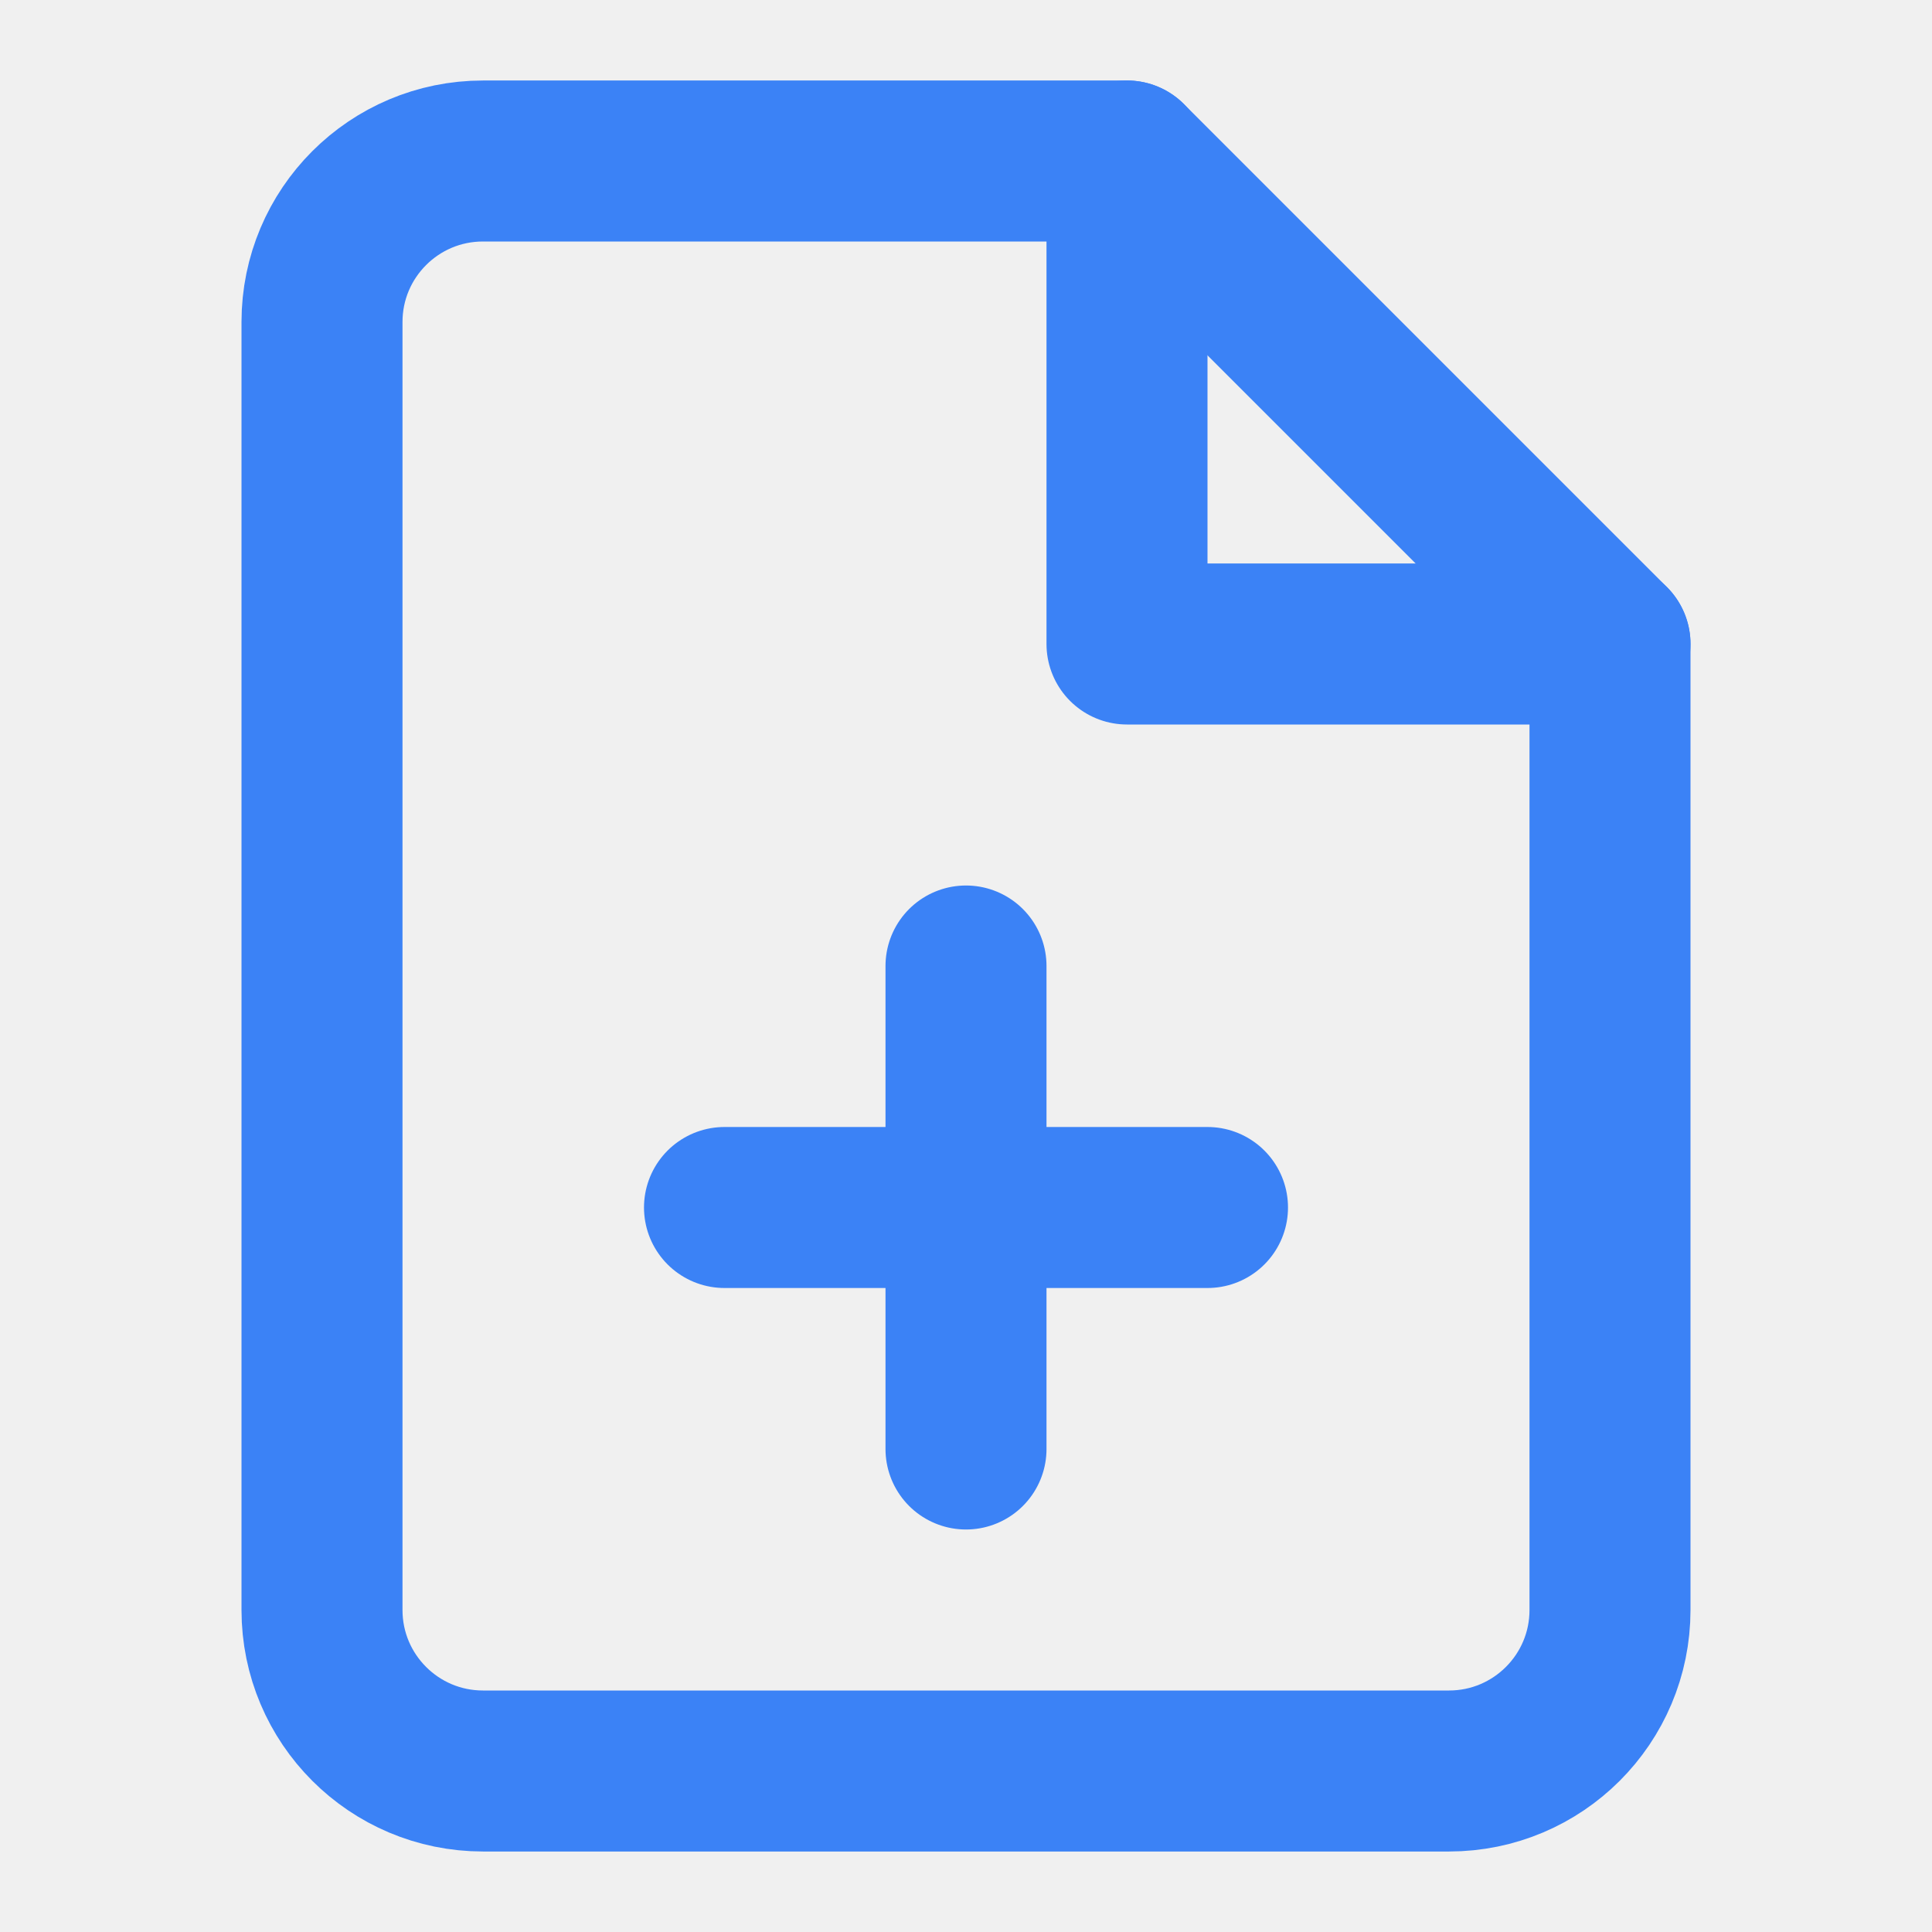
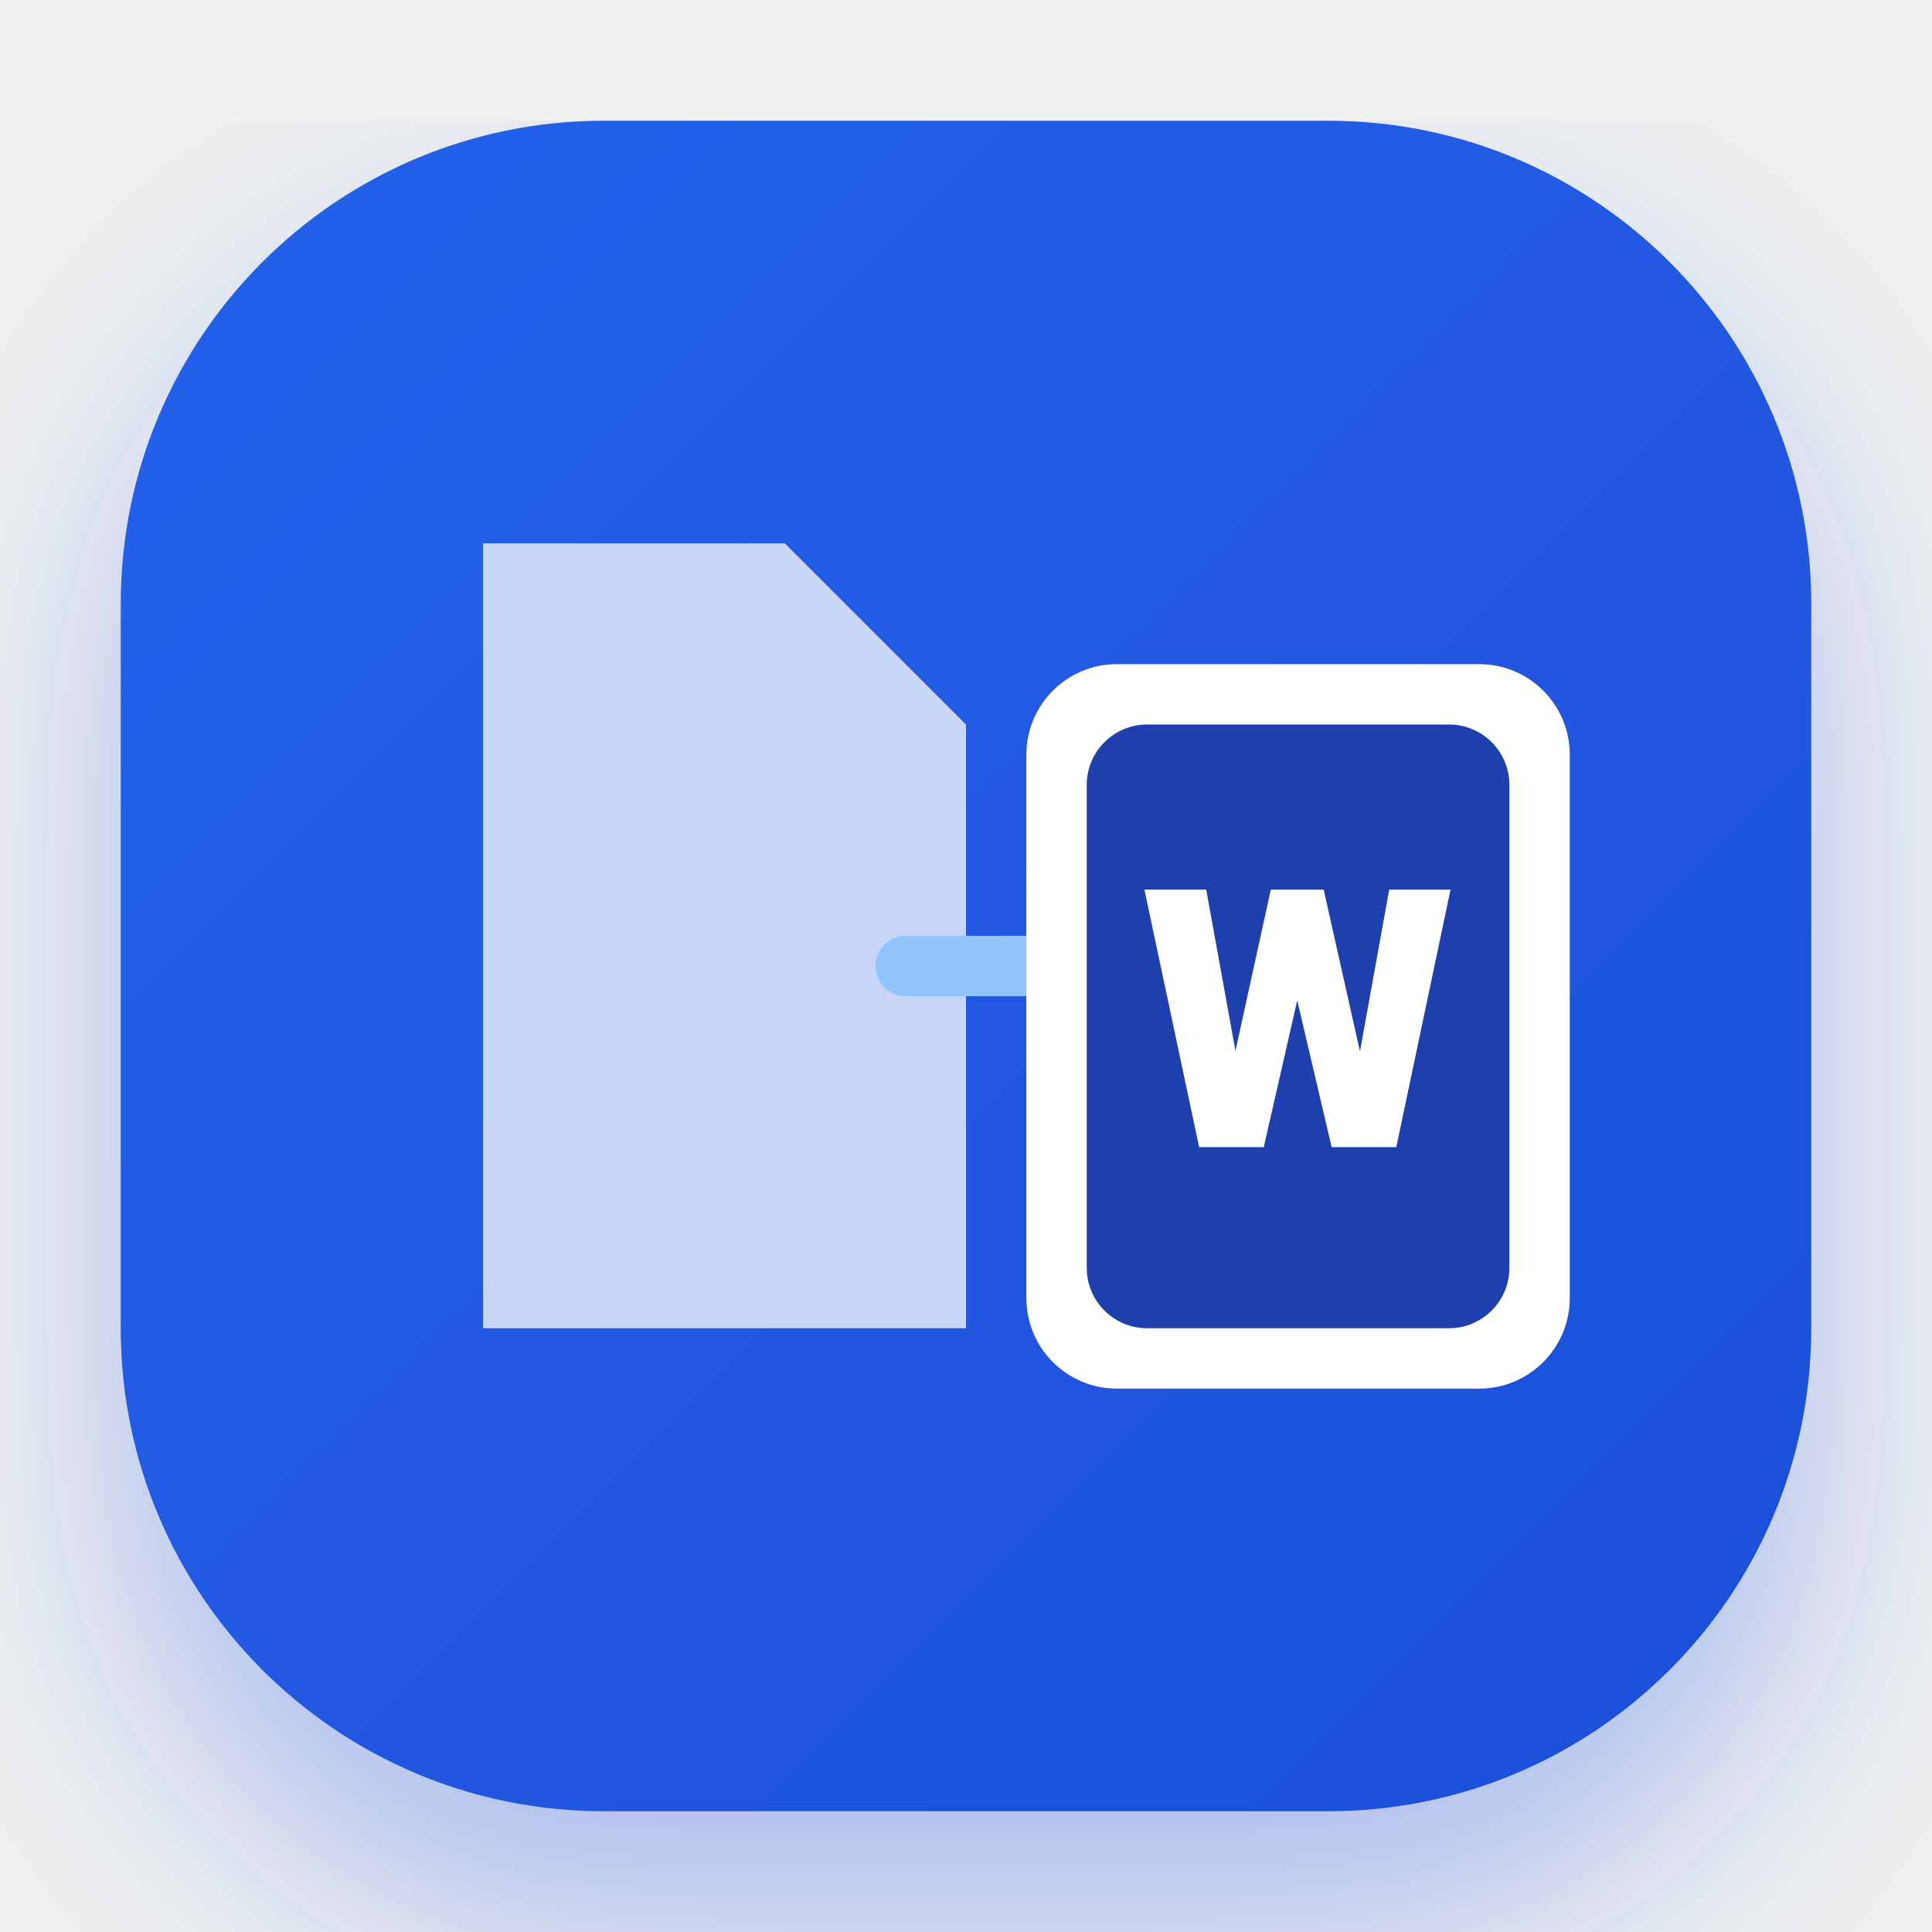
- <svg xmlns="http://www.w3.org/2000/svg" viewBox="0 0 24 24" fill="none" stroke="#3B82F6" stroke-width="2" stroke-linecap="round" stroke-linejoin="round">
-   <path d="M14 2H6a2 2 0 0 0-2 2v16a2 2 0 0 0 2 2h12a2 2 0 0 0 2-2V8z" />
-   <polyline points="14 2 14 8 20 8" />
-   <line x1="12" y1="18" x2="12" y2="12" />
-   <line x1="9" y1="15" x2="15" y2="15" />
+ <svg xmlns="http://www.w3.org/2000/svg" viewBox="0 0 64 64" width="64" height="64">
+   <defs>
+     <linearGradient id="p2wGrad" x1="0%" y1="0%" x2="100%" y2="100%">
+       <stop offset="0%" stop-color="#2563EB" />
+       <stop offset="100%" stop-color="#1D4ED8" />
+     </linearGradient>
+     <filter id="p2wGlow" x="-20%" y="-20%" width="140%" height="140%">
+       <feDropShadow dx="0" dy="4" stdDeviation="4" flood-color="#2563EB" flood-opacity="0.35" />
+     </filter>
+   </defs>
+   <rect x="4" y="4" width="56" height="56" rx="16" fill="url(#p2wGrad)" filter="url(#p2wGlow)" />
+   <path d="M16 18 H26 L32 24 V44 H16 Z" fill="#FFFFFF" fill-opacity="0.75" />
+   <path d="M30 32 H38 M35 29 L38 32 L35 35" stroke="#93C5FD" stroke-width="2" stroke-linecap="round" stroke-linejoin="round" />
+   <rect x="34" y="22" width="18" height="24" rx="3" fill="#FFFFFF" />
+   <rect x="36" y="24" width="14" height="20" rx="2" fill="#1E40AF" />
+   <text x="43" y="38" font-family="'Segoe UI', Roboto, sans-serif" font-weight="900" font-size="12" fill="#FFFFFF" text-anchor="middle">W</text>
</svg>
